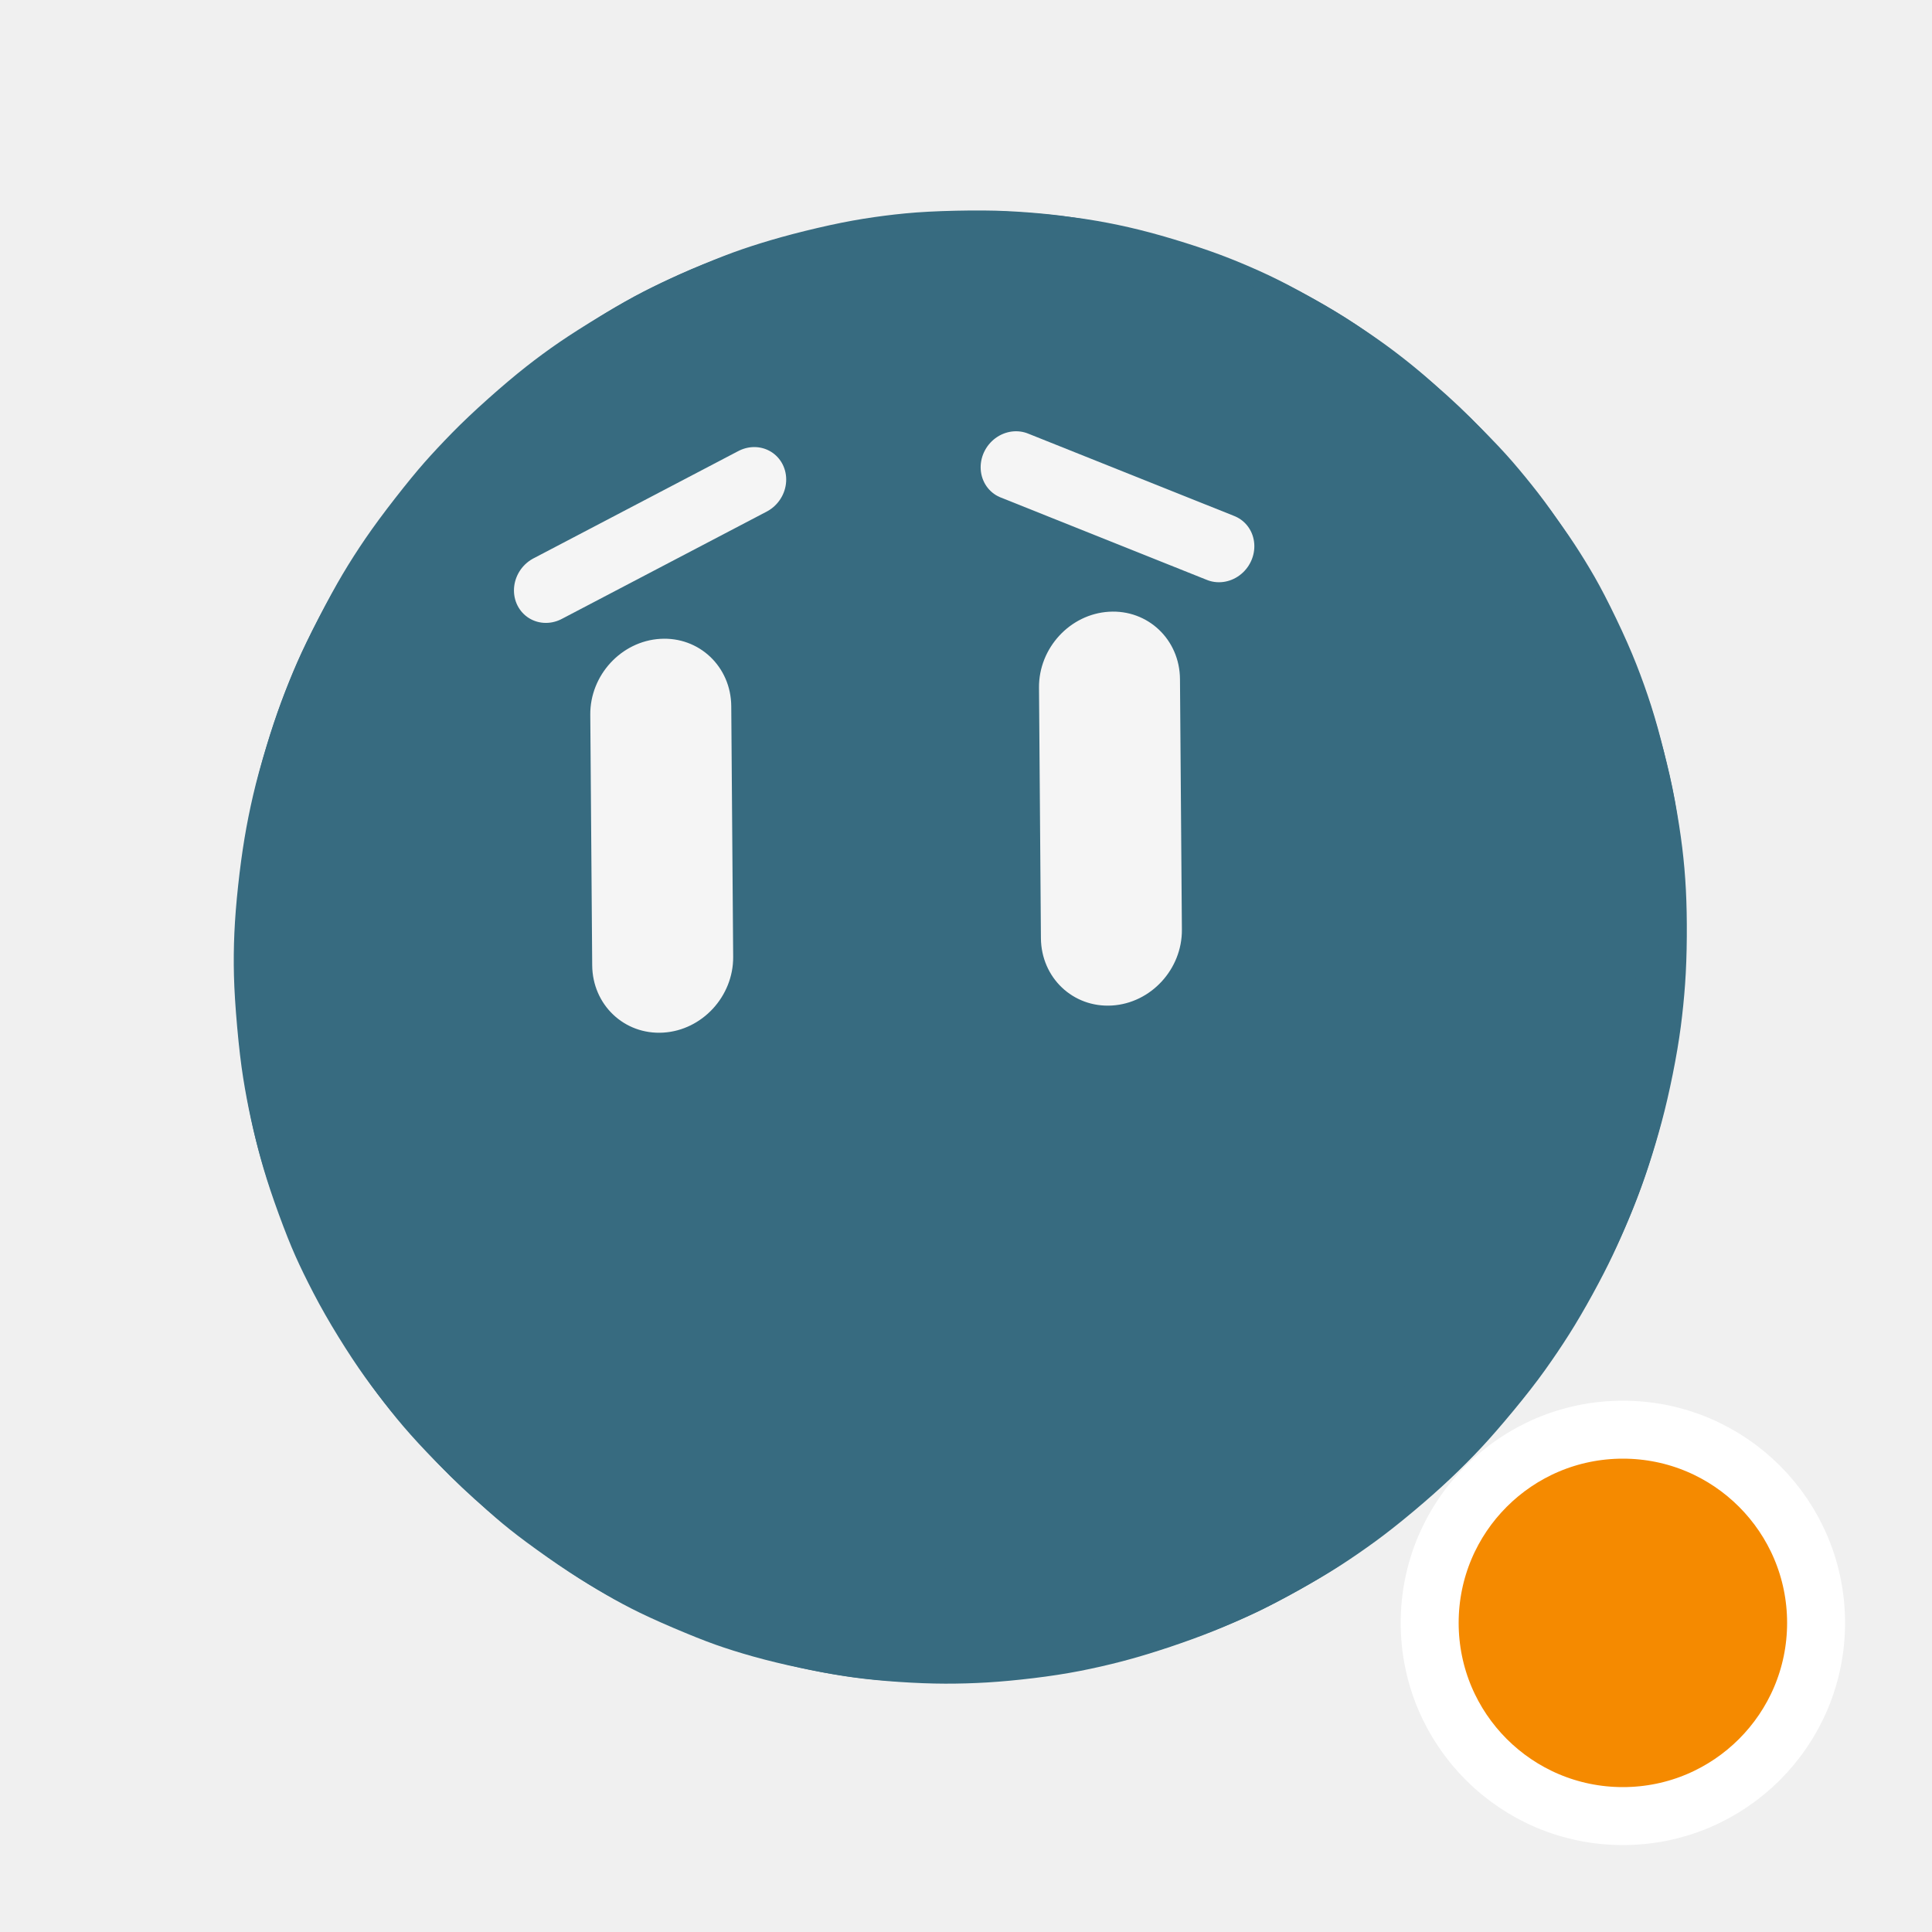
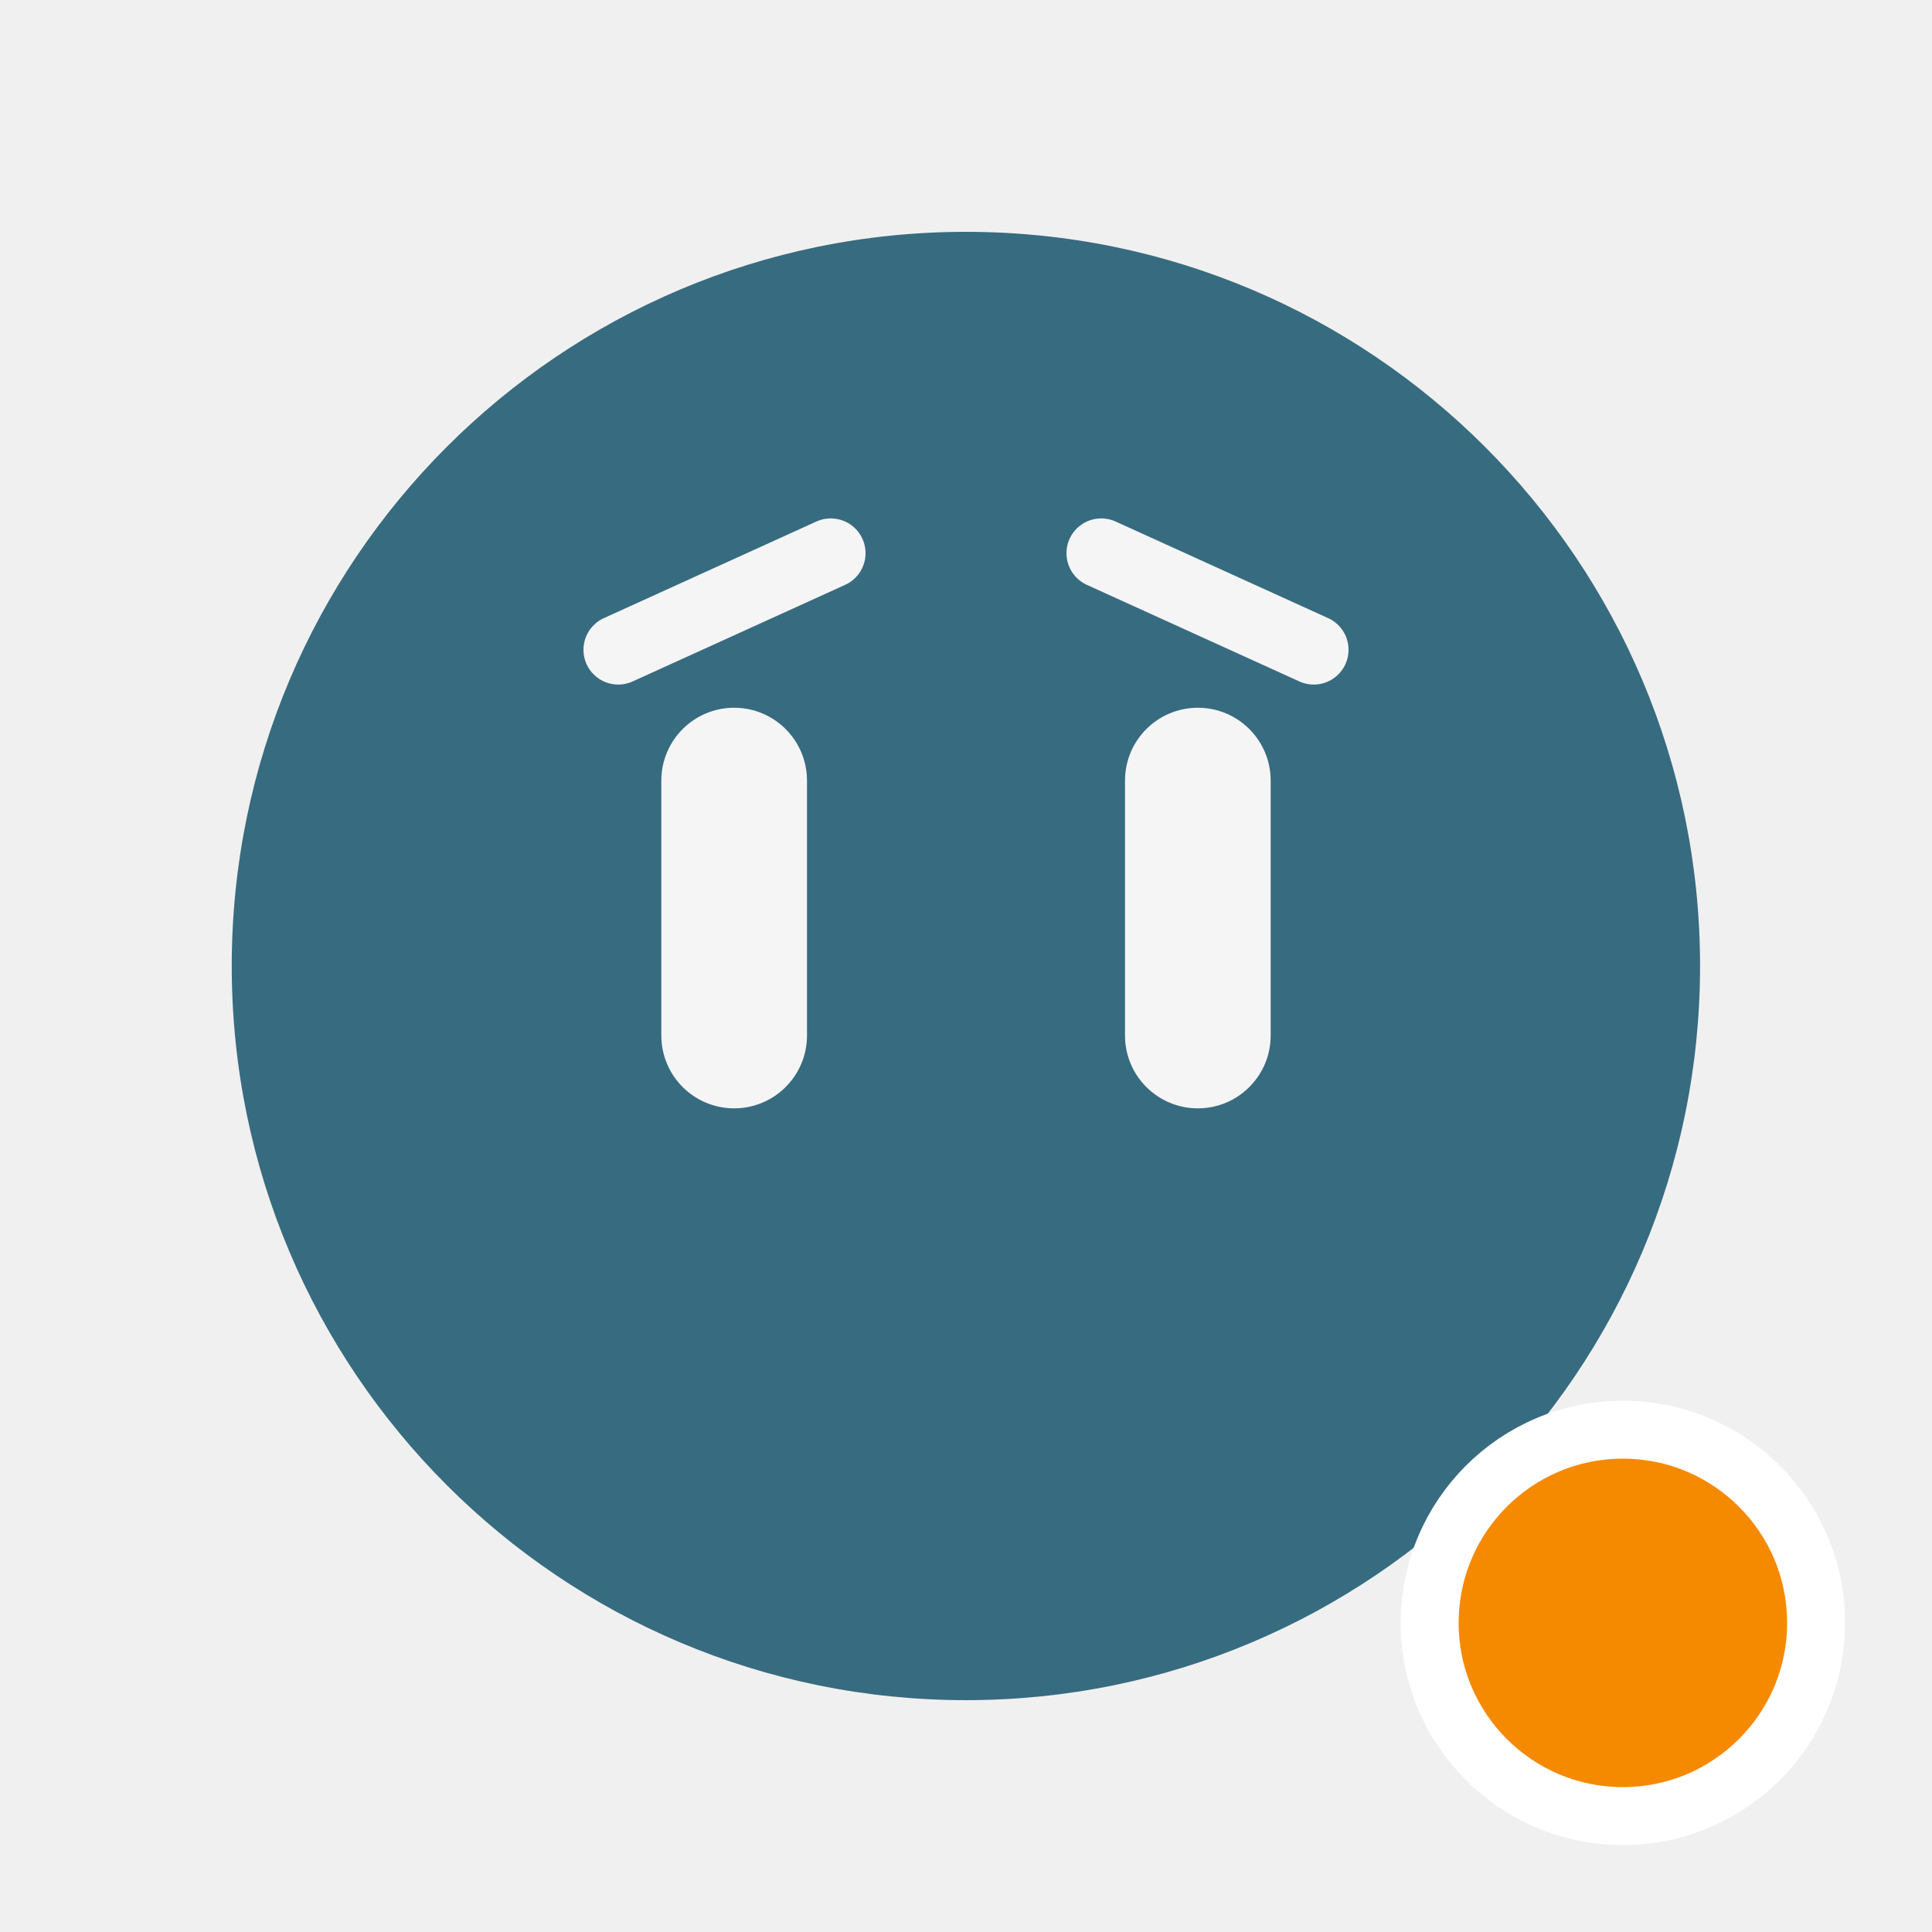
<svg xmlns="http://www.w3.org/2000/svg" viewBox="0 0 100 100" overflow="visible" role="img" aria-label="lovelace, warn">
-   <defs>
-     <path id="oba-19hy0pw-f0-7" d="M46.54 15.13q-.9.09-2.02.27t-2.25.43-2.25.59-2.02.67-2.25.93-2.25 1.07-1.8 1.03-2 1.35-1.93 1.46-1.6 1.38-1.59 1.58-1.38 1.54-1.39 1.8-1.4 2.03-1.07 1.8-1.05 2.05-.97 2.25-.7 2-.62 2.25-.5 2.25-.29 2.02-.19 2.47-.05 2.25.09 2.03.28 2.48.4 2.25.51 2.02.8 2.47.88 2.25.85 1.8 1.06 1.93 1.13 1.8 1.35 1.84 1.7 2.03 1.56 1.63 1.47 1.35 1.82 1.46 1.93 1.37 1.8 1.1 2.02 1.06 2.02.92 2.03.76 2.48.74 2.25.52 2.02.32 2.47.23 2.25.08 2.03-.07 2.48-.26 2.25-.36 2.02-.47 2.25-.68 2.25-.85 2.02-.91 1.8-.95 1.8-1.1 2.01-1.41 2.03-1.63 1.59-1.48 1.37-1.44 1.57-1.9 1.48-2.03 1.14-1.8.99-1.8.89-1.91.88-2.25.76-2.36.5-2.02.39-2.25.29-2.48.1-2.03-.05-2.25-.2-2.47-.3-2.02-.49-2.25-.62-2.25-.72-2.03-.94-2.21-1.03-2.02-1.09-1.84-1.28-1.88-1.61-2.03-1.55-1.72-1.38-1.35-1.83-1.56-2-1.51-1.8-1.17-1.8-1.02-1.8-.89-2.25-.92-2.25-.78-2.02-.53-2.25-.45-2.25-.3-2.25-.15-2.48 0-2.25.13Z" fill-rule="evenodd" />
-     <path id="oba-19hy0pw-f0-8" d="M46.55 14.27q-1.35.13-2.48.32t-2.25.45-2.25.6-2.25.77-2.02.83-2.25 1.13-2.08 1.18-1.69 1.13-1.8 1.35-1.69 1.44-1.75 1.71-1.57 1.75-1.3 1.67-1.36 1.98-1.34 2.25-1.03 2.03-.86 2.02-.86 2.47-.64 2.25-.42 2.03-.35 2.48-.19 2.25-.03 2.02.12 2.47.28 2.48.41 2.25.56 2.25.72 2.25.79 2.02 1.03 2.17 1.23 2.25 1.21 1.88 1.44 1.92 1.49 1.77 1.39 1.46 1.8 1.64 1.94 1.57 1.8 1.26 1.84 1.14 1.8.96 2.25 1.01 2.48.94 2.03.61 2.25.52 2.47.42 2.25.21 2.25.08 2.25-.06 2.25-.21 2.47-.41 2.48-.57 2.03-.61 2.02-.76 2.34-1.04 2.03-1.06 1.83-1.13 2.02-1.42 1.9-1.54 1.62-1.49 1.58-1.66 1.53-1.82 1.35-1.85 1.35-2.14 1.12-2.06.88-1.89.9-2.34.73-2.25.5-2.02.41-2.25.26-2.25.12-2.47-.03-2.48-.16-2.03-.33-2.25-.51-2.47-.62-2.19-.8-2.25-1-2.31-1.03-2.03-1.07-1.8-1.23-1.8-1.39-1.8-1.78-1.99-1.72-1.71-1.58-1.36-2.02-1.52-2.02-1.33-1.84-1.04-2.03-.99-1.99-.83-2.25-.75-2.47-.68-2.25-.44-2.48-.3-2.25-.15-2.02 0-2.47.16Z" fill-rule="evenodd" />
-     <path id="oba-19hy0pw-f0-9" d="M43.85 13.89q-1.35.23-2.25.44t-2.03.54-2.25.75-2.04.83-2.25 1.1-2.23 1.24-1.8 1.18-2.03 1.54-2 1.73-1.57 1.56-1.4 1.57-1.37 1.73-1.53 2.25-1.35 2.25-1.01 2.03-.88 2.05-.72 2.02-.69 2.45-.53 2.48-.33 2.25-.19 2.25-.04 2.48.12 2.47.26 2.25.46 2.48.56 2.25.65 2.02.98 2.47 1.05 2.25 1.06 1.91 1.27 2 1.35 1.85 1.54 1.83 1.57 1.67 1.61 1.49 2.03 1.64 2.03 1.45 1.8 1.11 2.02 1.07 2.47 1.11 2.25.85 2.03.6 2.48.57 2.47.41 2.25.21 2.25.07 2.25-.07 2.48-.24 2.47-.39 2.02-.46 2.25-.67 2.48-.89 2.25-1.02 2.02-1.07 2.03-1.25 2.03-1.43 1.8-1.47 1.8-1.68 1.59-1.67 1.4-1.67 1.48-2.03 1.3-2.03 1.1-2.02 1.05-2.25.8-2.03.7-2.25.62-2.47.41-2.25.26-2.25.11-2.47-.03-2.48-.18-2.25-.33-2.25-.47-2.25-.7-2.48-.79-2.25-.87-2.02-1.13-2.25-1.22-2.06-1.23-1.8-1.57-1.99-1.62-1.85-1.58-1.55-1.8-1.56-1.8-1.38-1.98-1.32-2.25-1.28-2.07-1.02-2.03-.83-2.3-.78-2.47-.66-2.43-.48-2.25-.29-2.25-.15-2.25-.01-2.47.16-2.7.36Z" fill-rule="evenodd" />
-     <path id="oba-19hy0pw-f0-10" d="M48.12 12.82q-.68.02-1.8.13t-2.25.3-2.25.44-2.47.65-2.48.83-2.03.83-2.25 1.12-2.25 1.27-1.8 1.19-2.02 1.55-1.95 1.69-1.48 1.46-1.59 1.8-1.6 2.02-1.23 1.8-1.31 2.25-1.16 2.25-.86 2.02-.8 2.25-.64 2.26-.53 2.48-.37 2.47-.18 2.25-.04 2.25.15 2.7.26 2.48.42 2.25.61 2.47.64 2.02.89 2.25 1.06 2.31 1.11 2.03 1.35 2.12 1.49 2.02 1.57 1.87 1.5 1.58 1.8 1.64 2.01 1.64 1.82 1.29 2.1 1.28 2.23 1.18 2.18.97 2.28.84 2.25.67 2.22.51 2.47.4 2.48.25 2.25.07 2.47-.09 2.48-.23 2.25-.36 2.47-.59 2.48-.75 2.03-.75 2.25-1.03 2.25-1.18 1.8-1.11 2.02-1.44 2.02-1.63 1.65-1.52 1.75-1.86 1.69-2.02 1.3-1.8 1.27-2.03 1.11-2.03.94-2.02.89-2.25.72-2.25.61-2.47.46-2.48.26-2.25.11-2.47-.03-2.48-.18-2.25-.37-2.47-.52-2.48-.57-2.03-.8-2.25-1.04-2.48-1.03-2.02-1.2-2.02-1.38-2.05-1.41-1.8-1.8-2-1.81-1.8-1.58-1.36-1.96-1.47-2.02-1.35-1.8-1.04-2.25-1.1-2.48-1.04-2.25-.76-2.47-.64-2.48-.48-2.25-.29-2.25-.15-1.8-.02-1.35.04Z" fill-rule="evenodd" />
-     <path id="oba-19hy0pw-f0-11" d="M48.57 12.38q-1.13.04-2.25.15t-2.47.34-2.48.49-2.03.53-2.25.76-2.47.99-2.02.98-2.18 1.25-2.23 1.45-1.79 1.36-2.04 1.8-1.84 1.8-1.39 1.58-1.42 1.8-1.32 1.9-1.34 2.24-1.21 2.37-.87 2.03-.79 2.25-.72 2.48-.48 2.25-.36 2.47-.22 2.48-.04 2.25.15 2.7.3 2.7.41 2.25.56 2.25.72 2.25.88 2.25 1.18 2.47 1.24 2.25 1.16 1.8 1.5 2.02 1.56 1.87 1.52 1.58 1.88 1.73 1.94 1.58 1.94 1.36 2.17 1.32 2.11 1.12 2.08.93 2.39.88 2.42.73 2.25.52 2.47.39 2.48.24 2.25.07 2.47-.08 2.48-.23 2.25-.37 2.47-.58 2.48-.74 2.25-.84 2.25-1.01 2.03-1.07 2.02-1.25 2.25-1.6 1.94-1.57 1.57-1.46 1.7-1.8 1.64-1.94 1.31-1.8 1.4-2.25 1.25-2.25.94-2.02.87-2.25.71-2.25.61-2.47.45-2.48.25-2.25.11-2.47-.03-2.48-.18-2.25-.37-2.47-.59-2.7-.63-2.26-.72-2.03-1.05-2.41-1.13-2.25-1.12-1.9-1.5-2.16-1.54-1.98-1.5-1.66-1.85-1.8-1.88-1.62-1.79-1.36-2.02-1.33-2.02-1.17-2.25-1.09-2.48-1.02-2.03-.68-2.25-.6-2.47-.51-2.25-.3-2.7-.18-2.7-.02Z" fill-rule="evenodd" />
-     <path id="oba-19hy0pw-f0-12" d="M44.07 12.59q-1.57.25-2.7.51t-2.25.6-2.47.85-2.25.91-2.03.99-2.25 1.29-1.91 1.26-1.92 1.46-1.91 1.62-1.61 1.57-1.77 1.98-1.6 2.03-1.24 1.8-1.33 2.24-1.17 2.25-.86 2.03-.88 2.47-.72 2.48-.48 2.25-.36 2.47-.22 2.7-.03 2.48.12 2.25.29 2.47.44 2.48.56 2.25.8 2.47.87 2.25.96 2.03 1.31 2.37 1.41 2.21 1.35 1.83 1.58 1.86 1.8 1.88 1.68 1.55 1.99 1.57 2.14 1.51 1.83 1.12 2.25 1.16 2.25 1.02 2.03.75 2.48.74 2.47.59 2.25.37 2.48.24 2.47.1 2.47-.09 2.48-.23 2.25-.36 2.47-.57 2.48-.73 2.04-.75 2.25-1.01 2.46-1.28 2.02-1.24 1.99-1.42 2.12-1.72 1.71-1.57 1.49-1.57 1.7-2.05 1.5-2.03 1.27-2 1.22-2.25.95-2.03.88-2.25.8-2.47.56-2.25.45-2.48.29-2.47.11-2.25-.06-2.7-.21-2.7-.3-2.03-.49-2.25-.67-2.48-.78-2.25-1.06-2.47-1.13-2.25-1.07-1.8-1.42-2.08-1.55-2.02-1.54-1.74-2-1.96-1.83-1.61-1.57-1.2-2.25-1.48-2.32-1.34-2.03-.99-2.41-.98-2.47-.84-2.25-.6-2.48-.47-2.47-.32-2.25-.15-2.48.01-2.25.13-2.47.33Z" fill-rule="evenodd" />
-     <path id="oba-19hy0pw-f0-13" d="M43.85 12.53q-1.35.23-2.48.49t-2.25.59-2.47.84-2.25.92-2.03.99-2.25 1.27-1.98 1.31-1.98 1.52-2.07 1.78-1.6 1.57-1.57 1.78-1.61 2.03-1.26 1.84-1.31 2.24-1.16 2.25-.87 2.03-.88 2.47-.71 2.48-.48 2.25-.36 2.47-.22 2.7-.04 2.48.12 2.25.3 2.47.44 2.48.55 2.25.8 2.47.88 2.26.95 2.03 1.35 2.43 1.44 2.25 1.35 1.83 1.6 1.88 1.73 1.81 1.62 1.49 1.98 1.57 2.2 1.56 1.91 1.17 2.21 1.14 2.25 1.02 2.07.77 2.48.74 2.47.58 2.25.37 2.48.24 2.47.09 2.47-.08 2.48-.23 2.25-.37 2.47-.57 2.48-.73 2.15-.79 2.25-1 2.35-1.23 2.02-1.24 2.03-1.44 2.03-1.63 1.57-1.45 1.64-1.71 1.68-1.95 1.33-1.81 1.44-2.25 1.38-2.47.95-2.03.87-2.25.8-2.47.56-2.25.44-2.48.29-2.47.11-2.25-.06-2.7-.21-2.7-.33-2.25-.48-2.25-.63-2.26-.88-2.47-1-2.34-1.03-2.03-1.35-2.27-1.47-2.15-1.35-1.72-1.71-1.9-1.8-1.79-1.66-1.43-2.06-1.55-2.25-1.48-1.99-1.14-2.25-1.08-2.48-1.01-2.25-.74-2.25-.59-2.25-.44-2.47-.32-2.7-.18-2.48 0-2.25.15-2.47.34Z" fill-rule="evenodd" />
-     <path id="oba-19hy0pw-f0-14" d="M50 12A38 38 0 1 1 49.99 12Z" />
-   </defs>
-   <g transform="matrix(0.9952 -0.0076 0.0077 1.0071 -0.43 -0.97)" fill="#376b80">
-     <use href="#oba-19hy0pw-f0-7" transform="matrix(0.9728 -0.0507 0 0.9758 3.73 5.92)" />
-     <use href="#oba-19hy0pw-f0-8" transform="matrix(0.9728 -0.0507 0 0.9758 3.46 5.67)" />
-     <use href="#oba-19hy0pw-f0-9" transform="matrix(0.9728 -0.0507 0 0.9758 3.17 5.41)" />
-     <use href="#oba-19hy0pw-f0-10" transform="matrix(0.9728 -0.0507 0 0.9758 2.86 5.12)" />
-     <use href="#oba-19hy0pw-f0-11" transform="matrix(0.9728 -0.0507 0 0.9758 2.54 4.83)" />
-     <use href="#oba-19hy0pw-f0-12" transform="matrix(0.9728 -0.0507 0 0.9758 2.21 4.53)" />
-     <use href="#oba-19hy0pw-f0-13" transform="matrix(0.9728 -0.0507 0 0.9758 1.88 4.23)" />
-     <use href="#oba-19hy0pw-f0-14" transform="matrix(0.9728 -0.0507 0 0.9758 1.36 3.75)" />
-     <use href="#oba-19hy0pw-f0-13" transform="matrix(0.9728 -0.0507 0 0.9758 0.84 3.27)" />
-     <use href="#oba-19hy0pw-f0-12" transform="matrix(0.9728 -0.0507 0 0.9758 0.51 2.97)" />
-     <use href="#oba-19hy0pw-f0-11" transform="matrix(0.9728 -0.0507 0 0.9758 0.18 2.67)" />
-     <use href="#oba-19hy0pw-f0-10" transform="matrix(0.9728 -0.0507 0 0.9758 -0.14 2.37)" />
-     <use href="#oba-19hy0pw-f0-9" transform="matrix(0.9728 -0.0507 0 0.9758 -0.44 2.09)" />
-     <use href="#oba-19hy0pw-f0-8" transform="matrix(0.9728 -0.0507 0 0.9758 -0.73 1.83)" />
-     <use href="#oba-19hy0pw-f0-7" transform="matrix(0.9728 -0.0507 0 0.9758 -1 1.58)" />
-     <g transform="matrix(0.9728 -0.0507 0 0.9758 -2.46 0.24)">
-       <rect x="34.23" y="36.63" width="7.54" height="20.74" rx="3.77" fill="#f5f5f5" />
-       <path d="M32 33.63L43 28.63" stroke="#f5f5f5" stroke-width="3.6" stroke-linecap="round" fill="none" />
-     </g>
-     <g transform="matrix(0.9728 -0.0507 0 0.9758 -2.46 0.24)">
-       <rect x="58.23" y="36.63" width="7.54" height="20.74" rx="3.77" fill="#f5f5f5" />
-       <path d="M68 33.63L57 28.63" stroke="#f5f5f5" stroke-width="3.6" stroke-linecap="round" fill="none" />
-     </g>
-   </g>
+   <path d="M50 12A38 38 0 1 1 49.99 12Z" fill="#376B80" />
+   <rect x="34.23" y="36.633" width="7.54" height="20.735" rx="3.77" fill="#f5f5f5" />
+   <path d="M32 33.633L43 28.633" stroke="#f5f5f5" stroke-width="3.6" stroke-linecap="round" fill="none" />
+   <rect x="58.23" y="36.633" width="7.54" height="20.735" rx="3.77" fill="#f5f5f5" />
+   <path d="M68 33.633L57 28.633" stroke="#f5f5f5" stroke-width="3.6" stroke-linecap="round" fill="none" />
  <circle cx="84" cy="84" r="10" fill="#f58a00" stroke="#ffffff" stroke-width="3" />
</svg>
